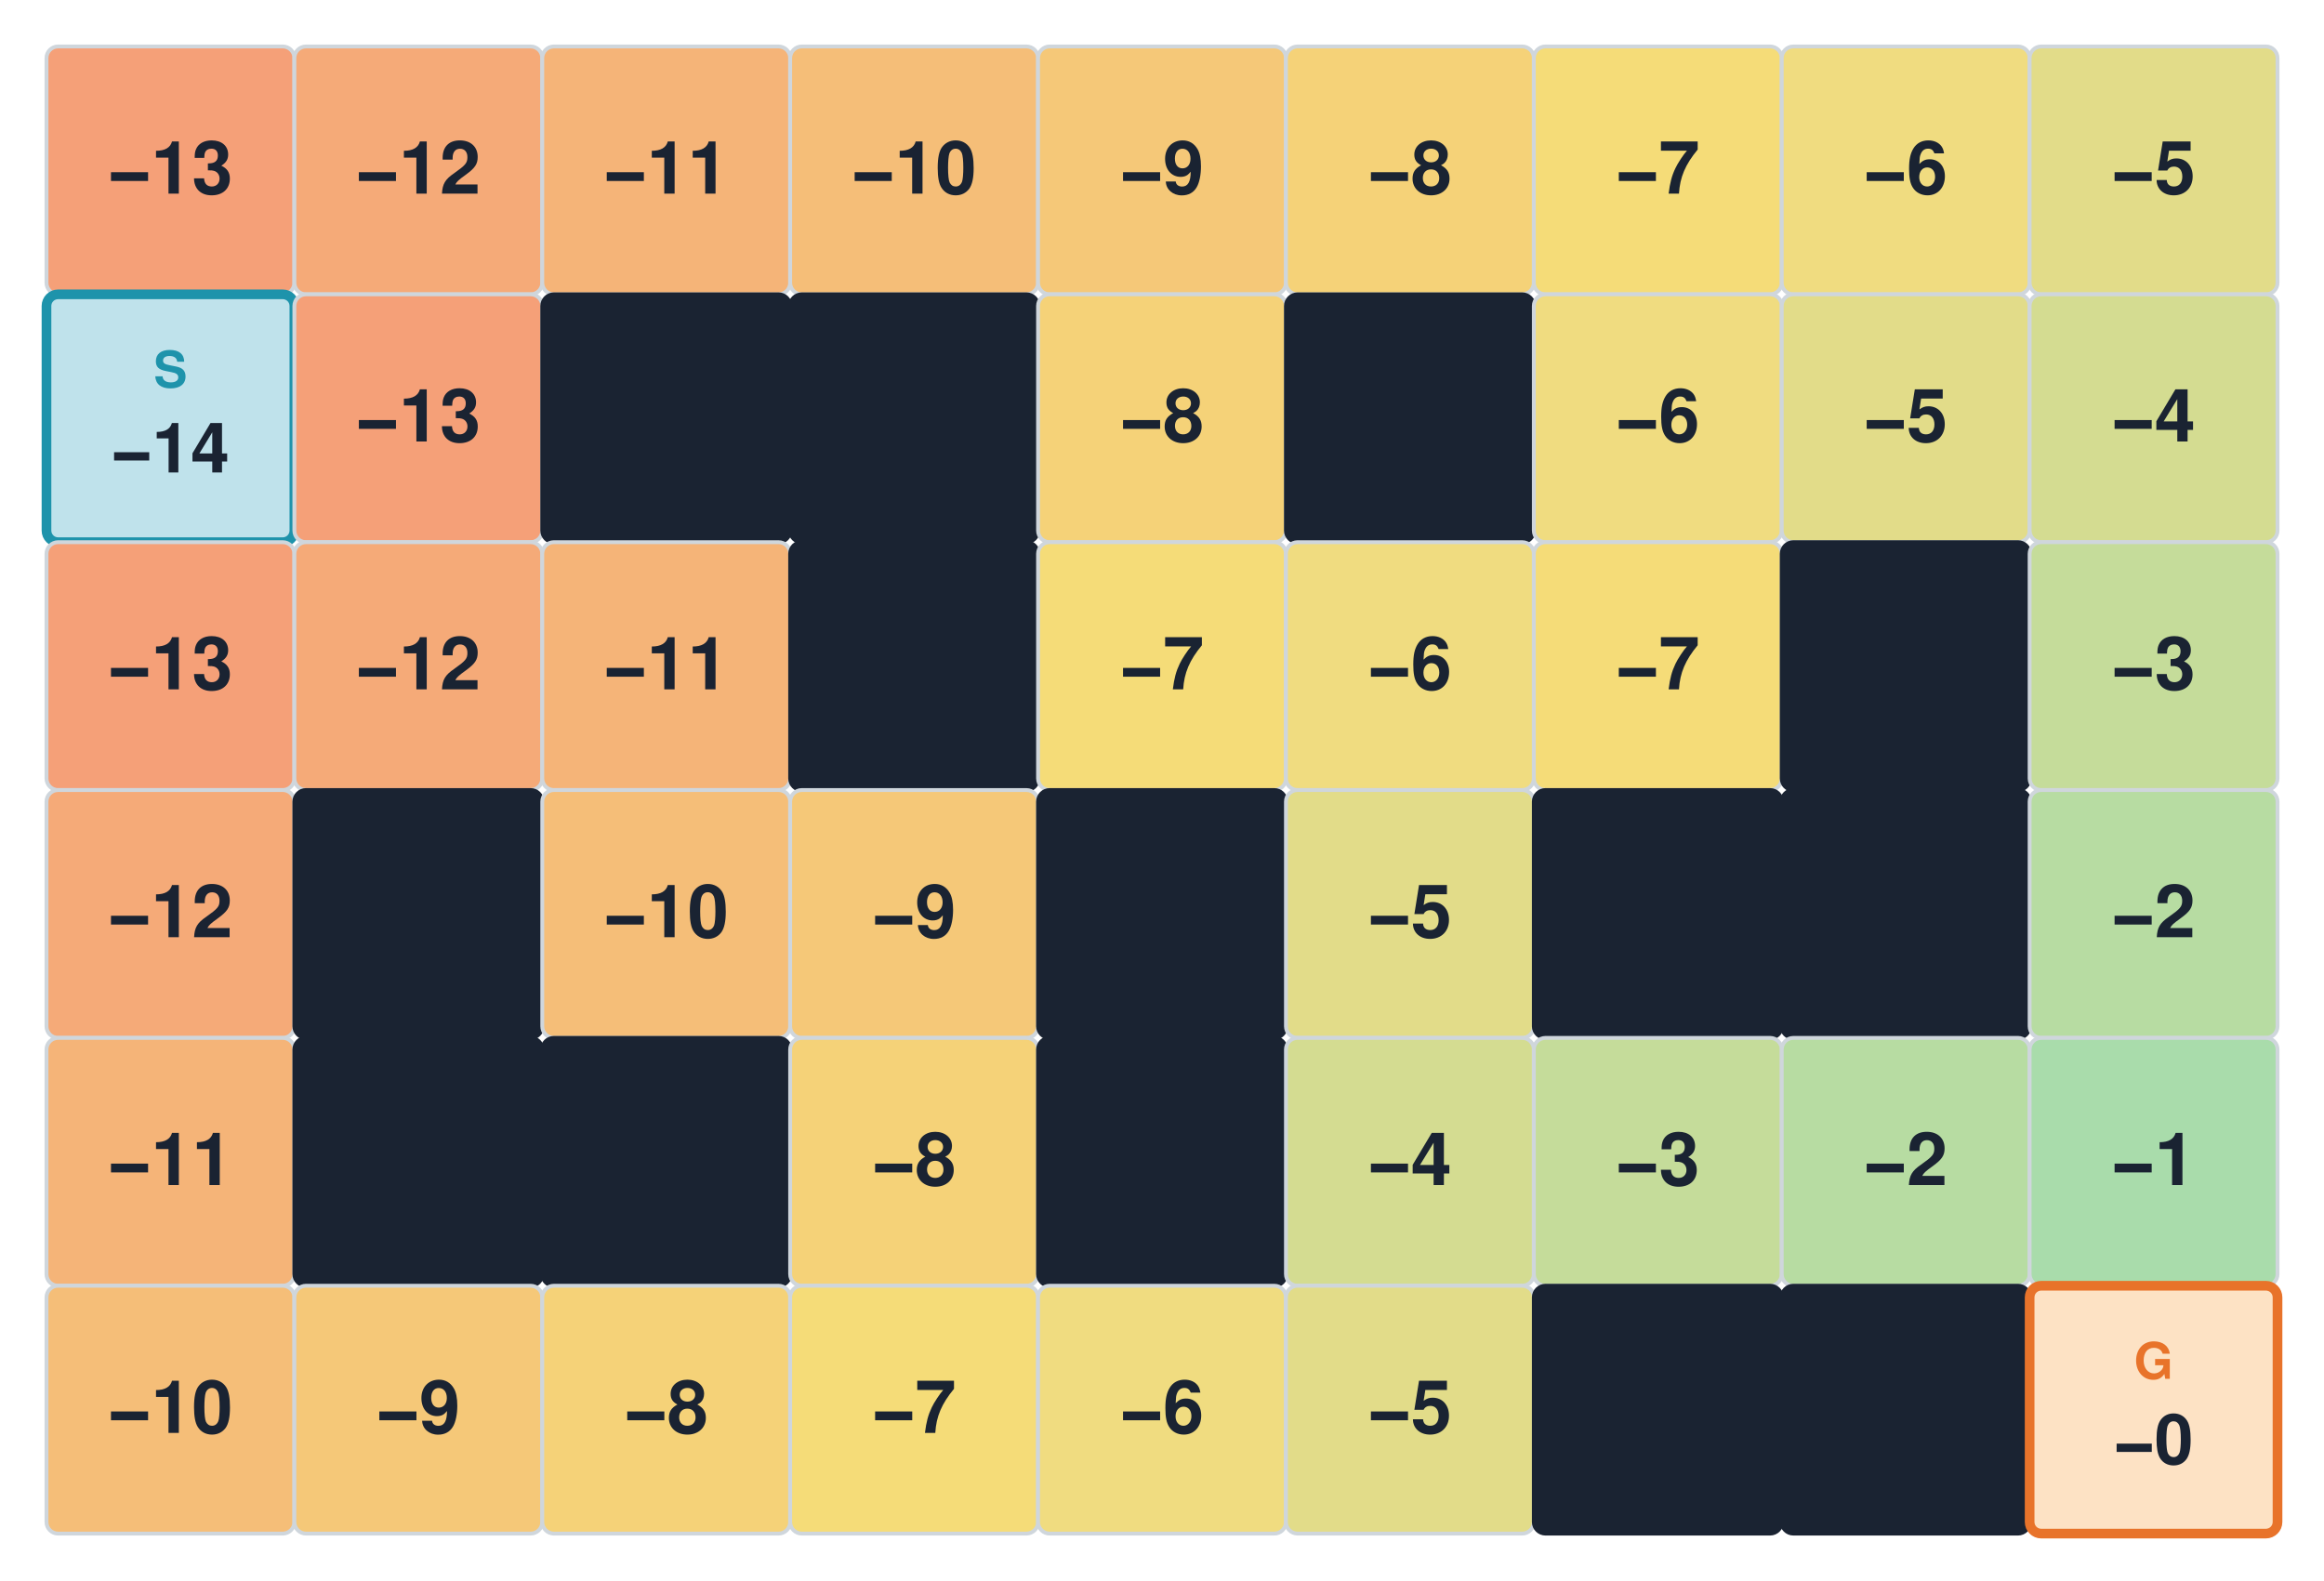
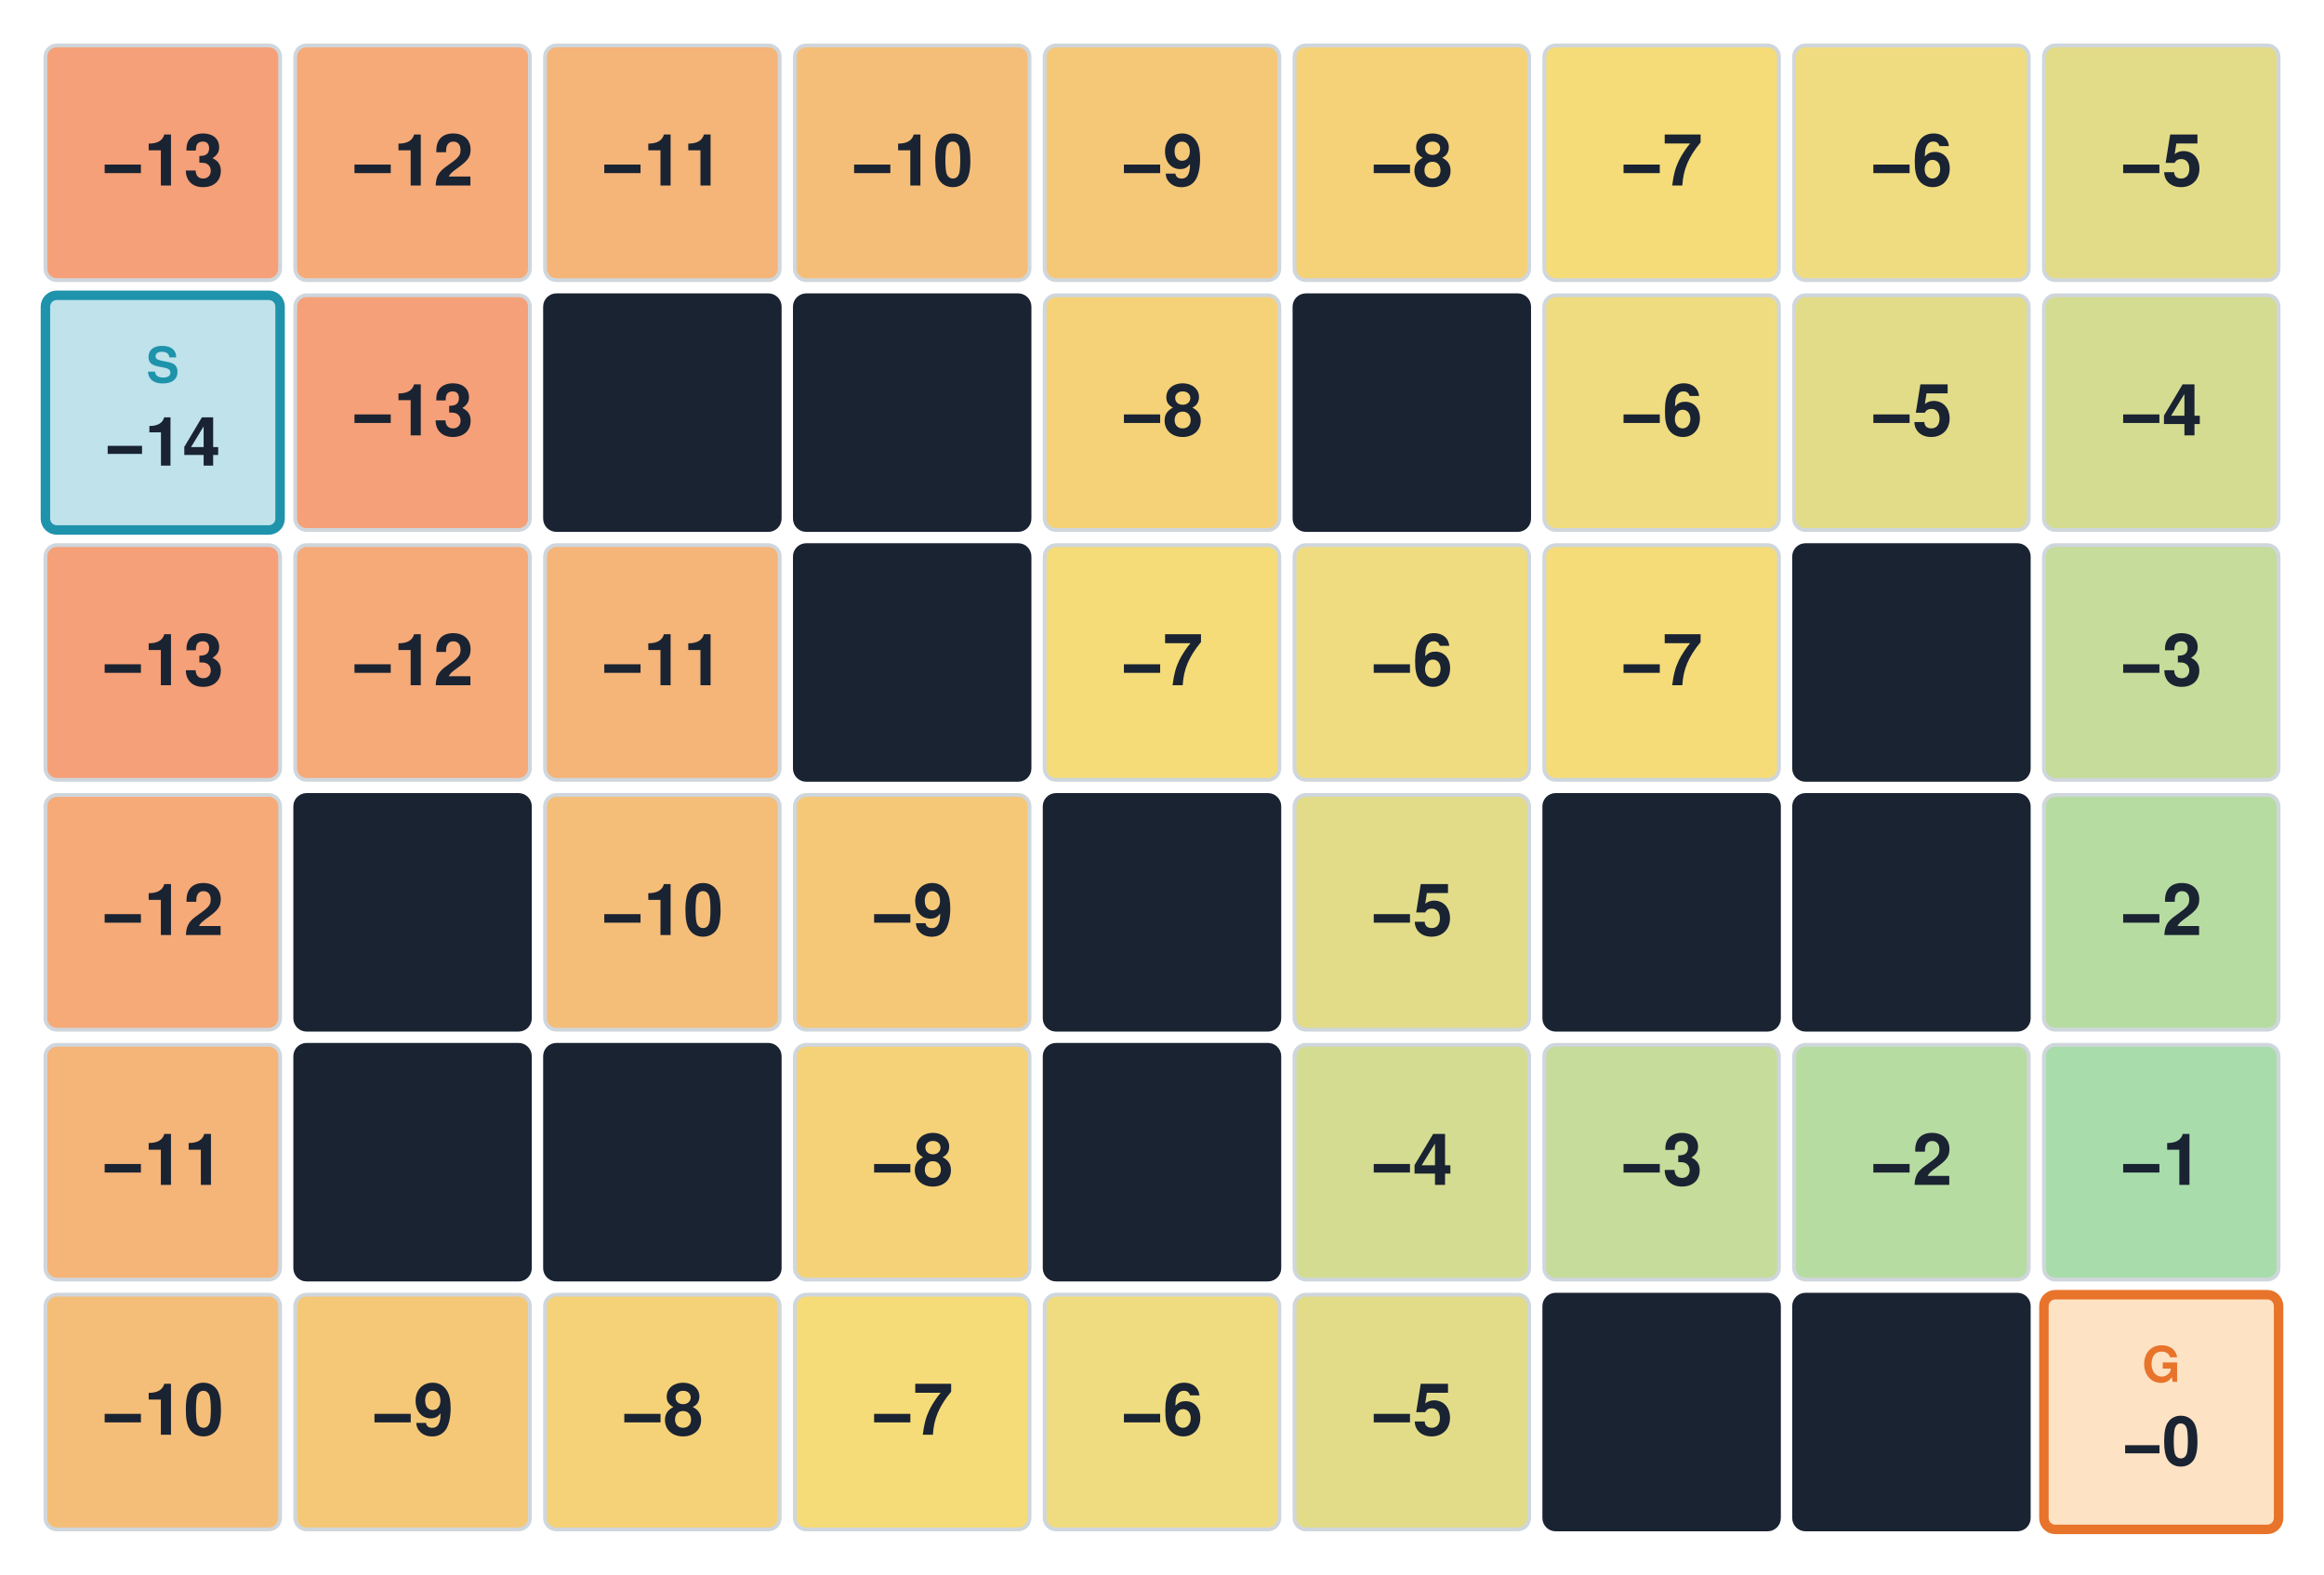
- <svg xmlns="http://www.w3.org/2000/svg" viewBox="0 0 600 408" font-family="-apple-system, BlinkMacSystemFont, 'Segoe UI', Helvetica, Arial, sans-serif">
-   <rect x="12.0" y="12.0" width="64" height="64" rx="3" fill="rgb(245,160,120)" stroke="#cfd6dc" stroke-width="1" />
-   <rect x="76.0" y="12.0" width="64" height="64" rx="3" fill="rgb(245,170,120)" stroke="#cfd6dc" stroke-width="1" />
-   <rect x="140.0" y="12.0" width="64" height="64" rx="3" fill="rgb(245,180,120)" stroke="#cfd6dc" stroke-width="1" />
-   <rect x="204.0" y="12.0" width="64" height="64" rx="3" fill="rgb(245,190,120)" stroke="#cfd6dc" stroke-width="1" />
-   <rect x="268.0" y="12.0" width="64" height="64" rx="3" fill="rgb(245,200,120)" stroke="#cfd6dc" stroke-width="1" />
-   <rect x="332.0" y="12.0" width="64" height="64" rx="3" fill="rgb(245,210,120)" stroke="#cfd6dc" stroke-width="1" />
-   <rect x="396.0" y="12.0" width="64" height="64" rx="3" fill="rgb(245,220,120)" stroke="#cfd6dc" stroke-width="1" />
-   <rect x="460.0" y="12.0" width="64" height="64" rx="3" fill="rgb(240,220,128)" stroke="#cfd6dc" stroke-width="1" />
-   <rect x="524.0" y="12.0" width="64" height="64" rx="3" fill="rgb(226,220,137)" stroke="#cfd6dc" stroke-width="1" />
-   <rect x="12.0" y="76.0" width="64" height="64" rx="3" fill="#bfe2eb" stroke="#1E93AB" stroke-width="2.5" />
-   <rect x="76.0" y="76.0" width="64" height="64" rx="3" fill="rgb(245,160,120)" stroke="#cfd6dc" stroke-width="1" />
-   <rect x="140.0" y="76.0" width="64" height="64" rx="3" fill="#1a2332" stroke="#1a2332" stroke-width="1" />
-   <rect x="204.0" y="76.0" width="64" height="64" rx="3" fill="#1a2332" stroke="#1a2332" stroke-width="1" />
-   <rect x="268.0" y="76.0" width="64" height="64" rx="3" fill="rgb(245,210,120)" stroke="#cfd6dc" stroke-width="1" />
-   <rect x="332.0" y="76.0" width="64" height="64" rx="3" fill="#1a2332" stroke="#1a2332" stroke-width="1" />
-   <rect x="396.0" y="76.0" width="64" height="64" rx="3" fill="rgb(240,220,128)" stroke="#cfd6dc" stroke-width="1" />
-   <rect x="460.0" y="76.0" width="64" height="64" rx="3" fill="rgb(226,220,137)" stroke="#cfd6dc" stroke-width="1" />
-   <rect x="524.0" y="76.0" width="64" height="64" rx="3" fill="rgb(212,220,145)" stroke="#cfd6dc" stroke-width="1" />
-   <rect x="12.0" y="140.0" width="64" height="64" rx="3" fill="rgb(245,160,120)" stroke="#cfd6dc" stroke-width="1" />
-   <rect x="76.0" y="140.0" width="64" height="64" rx="3" fill="rgb(245,170,120)" stroke="#cfd6dc" stroke-width="1" />
-   <rect x="140.0" y="140.0" width="64" height="64" rx="3" fill="rgb(245,180,120)" stroke="#cfd6dc" stroke-width="1" />
-   <rect x="204.0" y="140.0" width="64" height="64" rx="3" fill="#1a2332" stroke="#1a2332" stroke-width="1" />
-   <rect x="268.0" y="140.0" width="64" height="64" rx="3" fill="rgb(245,220,120)" stroke="#cfd6dc" stroke-width="1" />
-   <rect x="332.0" y="140.0" width="64" height="64" rx="3" fill="rgb(240,220,128)" stroke="#cfd6dc" stroke-width="1" />
-   <rect x="396.0" y="140.0" width="64" height="64" rx="3" fill="rgb(245,220,120)" stroke="#cfd6dc" stroke-width="1" />
-   <rect x="460.0" y="140.0" width="64" height="64" rx="3" fill="#1a2332" stroke="#1a2332" stroke-width="1" />
-   <rect x="524.0" y="140.0" width="64" height="64" rx="3" fill="rgb(197,220,154)" stroke="#cfd6dc" stroke-width="1" />
-   <rect x="12.0" y="204.0" width="64" height="64" rx="3" fill="rgb(245,170,120)" stroke="#cfd6dc" stroke-width="1" />
-   <rect x="76.0" y="204.0" width="64" height="64" rx="3" fill="#1a2332" stroke="#1a2332" stroke-width="1" />
-   <rect x="140.0" y="204.0" width="64" height="64" rx="3" fill="rgb(245,190,120)" stroke="#cfd6dc" stroke-width="1" />
-   <rect x="204.0" y="204.0" width="64" height="64" rx="3" fill="rgb(245,200,120)" stroke="#cfd6dc" stroke-width="1" />
-   <rect x="268.0" y="204.0" width="64" height="64" rx="3" fill="#1a2332" stroke="#1a2332" stroke-width="1" />
-   <rect x="332.0" y="204.0" width="64" height="64" rx="3" fill="rgb(226,220,137)" stroke="#cfd6dc" stroke-width="1" />
-   <rect x="396.0" y="204.0" width="64" height="64" rx="3" fill="#1a2332" stroke="#1a2332" stroke-width="1" />
-   <rect x="460.0" y="204.0" width="64" height="64" rx="3" fill="#1a2332" stroke="#1a2332" stroke-width="1" />
-   <rect x="524.0" y="204.0" width="64" height="64" rx="3" fill="rgb(183,220,162)" stroke="#cfd6dc" stroke-width="1" />
-   <rect x="12.0" y="268.0" width="64" height="64" rx="3" fill="rgb(245,180,120)" stroke="#cfd6dc" stroke-width="1" />
-   <rect x="76.0" y="268.0" width="64" height="64" rx="3" fill="#1a2332" stroke="#1a2332" stroke-width="1" />
-   <rect x="140.0" y="268.0" width="64" height="64" rx="3" fill="#1a2332" stroke="#1a2332" stroke-width="1" />
-   <rect x="204.0" y="268.0" width="64" height="64" rx="3" fill="rgb(245,210,120)" stroke="#cfd6dc" stroke-width="1" />
-   <rect x="268.0" y="268.0" width="64" height="64" rx="3" fill="#1a2332" stroke="#1a2332" stroke-width="1" />
-   <rect x="332.0" y="268.0" width="64" height="64" rx="3" fill="rgb(212,220,145)" stroke="#cfd6dc" stroke-width="1" />
-   <rect x="396.0" y="268.0" width="64" height="64" rx="3" fill="rgb(197,220,154)" stroke="#cfd6dc" stroke-width="1" />
-   <rect x="460.0" y="268.0" width="64" height="64" rx="3" fill="rgb(183,220,162)" stroke="#cfd6dc" stroke-width="1" />
-   <rect x="524.0" y="268.0" width="64" height="64" rx="3" fill="rgb(169,220,171)" stroke="#cfd6dc" stroke-width="1" />
-   <rect x="12.0" y="332.0" width="64" height="64" rx="3" fill="rgb(245,190,120)" stroke="#cfd6dc" stroke-width="1" />
-   <rect x="76.0" y="332.0" width="64" height="64" rx="3" fill="rgb(245,200,120)" stroke="#cfd6dc" stroke-width="1" />
-   <rect x="140.0" y="332.0" width="64" height="64" rx="3" fill="rgb(245,210,120)" stroke="#cfd6dc" stroke-width="1" />
-   <rect x="204.0" y="332.0" width="64" height="64" rx="3" fill="rgb(245,220,120)" stroke="#cfd6dc" stroke-width="1" />
-   <rect x="268.0" y="332.0" width="64" height="64" rx="3" fill="rgb(240,220,128)" stroke="#cfd6dc" stroke-width="1" />
-   <rect x="332.0" y="332.0" width="64" height="64" rx="3" fill="rgb(226,220,137)" stroke="#cfd6dc" stroke-width="1" />
-   <rect x="396.0" y="332.0" width="64" height="64" rx="3" fill="#1a2332" stroke="#1a2332" stroke-width="1" />
-   <rect x="460.0" y="332.0" width="64" height="64" rx="3" fill="#1a2332" stroke="#1a2332" stroke-width="1" />
-   <rect x="524.0" y="332.0" width="64" height="64" rx="3" fill="#fde2c4" stroke="#e8732a" stroke-width="2.5" />
-   <text x="44.0" y="50.0" text-anchor="middle" font-size="19" font-weight="600" fill="#1a2332">−13</text>
-   <text x="108.0" y="50.0" text-anchor="middle" font-size="19" font-weight="600" fill="#1a2332">−12</text>
-   <text x="172.0" y="50.0" text-anchor="middle" font-size="19" font-weight="600" fill="#1a2332">−11</text>
-   <text x="236.0" y="50.0" text-anchor="middle" font-size="19" font-weight="600" fill="#1a2332">−10</text>
-   <text x="300.0" y="50.0" text-anchor="middle" font-size="19" font-weight="600" fill="#1a2332">−9</text>
-   <text x="364.0" y="50.0" text-anchor="middle" font-size="19" font-weight="600" fill="#1a2332">−8</text>
-   <text x="428.0" y="50.0" text-anchor="middle" font-size="19" font-weight="600" fill="#1a2332">−7</text>
-   <text x="492.0" y="50.0" text-anchor="middle" font-size="19" font-weight="600" fill="#1a2332">−6</text>
-   <text x="556.0" y="50.0" text-anchor="middle" font-size="19" font-weight="600" fill="#1a2332">−5</text>
-   <text x="108.0" y="114.0" text-anchor="middle" font-size="19" font-weight="600" fill="#1a2332">−13</text>
-   <text x="300.0" y="114.0" text-anchor="middle" font-size="19" font-weight="600" fill="#1a2332">−8</text>
-   <text x="428.0" y="114.0" text-anchor="middle" font-size="19" font-weight="600" fill="#1a2332">−6</text>
-   <text x="492.0" y="114.0" text-anchor="middle" font-size="19" font-weight="600" fill="#1a2332">−5</text>
-   <text x="556.0" y="114.0" text-anchor="middle" font-size="19" font-weight="600" fill="#1a2332">−4</text>
-   <text x="44.0" y="178.0" text-anchor="middle" font-size="19" font-weight="600" fill="#1a2332">−13</text>
-   <text x="108.0" y="178.0" text-anchor="middle" font-size="19" font-weight="600" fill="#1a2332">−12</text>
-   <text x="172.0" y="178.0" text-anchor="middle" font-size="19" font-weight="600" fill="#1a2332">−11</text>
-   <text x="300.0" y="178.0" text-anchor="middle" font-size="19" font-weight="600" fill="#1a2332">−7</text>
-   <text x="364.0" y="178.0" text-anchor="middle" font-size="19" font-weight="600" fill="#1a2332">−6</text>
-   <text x="428.0" y="178.0" text-anchor="middle" font-size="19" font-weight="600" fill="#1a2332">−7</text>
-   <text x="556.0" y="178.0" text-anchor="middle" font-size="19" font-weight="600" fill="#1a2332">−3</text>
-   <text x="44.0" y="242.0" text-anchor="middle" font-size="19" font-weight="600" fill="#1a2332">−12</text>
-   <text x="172.0" y="242.0" text-anchor="middle" font-size="19" font-weight="600" fill="#1a2332">−10</text>
-   <text x="236.0" y="242.0" text-anchor="middle" font-size="19" font-weight="600" fill="#1a2332">−9</text>
-   <text x="364.0" y="242.0" text-anchor="middle" font-size="19" font-weight="600" fill="#1a2332">−5</text>
-   <text x="556.0" y="242.0" text-anchor="middle" font-size="19" font-weight="600" fill="#1a2332">−2</text>
-   <text x="44.0" y="306.0" text-anchor="middle" font-size="19" font-weight="600" fill="#1a2332">−11</text>
-   <text x="236.0" y="306.0" text-anchor="middle" font-size="19" font-weight="600" fill="#1a2332">−8</text>
-   <text x="364.0" y="306.0" text-anchor="middle" font-size="19" font-weight="600" fill="#1a2332">−4</text>
-   <text x="428.0" y="306.0" text-anchor="middle" font-size="19" font-weight="600" fill="#1a2332">−3</text>
-   <text x="492.0" y="306.0" text-anchor="middle" font-size="19" font-weight="600" fill="#1a2332">−2</text>
-   <text x="556.0" y="306.0" text-anchor="middle" font-size="19" font-weight="600" fill="#1a2332">−1</text>
-   <text x="44.0" y="370.0" text-anchor="middle" font-size="19" font-weight="600" fill="#1a2332">−10</text>
-   <text x="108.0" y="370.0" text-anchor="middle" font-size="19" font-weight="600" fill="#1a2332">−9</text>
-   <text x="172.0" y="370.0" text-anchor="middle" font-size="19" font-weight="600" fill="#1a2332">−8</text>
-   <text x="236.0" y="370.0" text-anchor="middle" font-size="19" font-weight="600" fill="#1a2332">−7</text>
-   <text x="300.0" y="370.0" text-anchor="middle" font-size="19" font-weight="600" fill="#1a2332">−6</text>
-   <text x="364.0" y="370.0" text-anchor="middle" font-size="19" font-weight="600" fill="#1a2332">−5</text>
-   <text x="44.0" y="100.0" text-anchor="middle" font-size="13" font-weight="600" fill="#1E93AB">S</text>
-   <text x="44.0" y="122.0" text-anchor="middle" font-size="18" font-weight="700" fill="#1a2332">−14</text>
-   <text x="556.0" y="356.0" text-anchor="middle" font-size="13" font-weight="600" fill="#e8732a">G</text>
-   <text x="556.0" y="378.0" text-anchor="middle" font-size="18" font-weight="700" fill="#1a2332">−0</text>
+ <svg xmlns="http://www.w3.org/2000/svg" viewBox="0 0 614 416" font-family="-apple-system, BlinkMacSystemFont, 'Segoe UI', Helvetica, Arial, sans-serif">
+   <rect x="12.0" y="12.0" width="62" height="62" rx="3" fill="rgb(245,160,120)" stroke="#cfd6dc" stroke-width="1" />
+   <rect x="78.0" y="12.0" width="62" height="62" rx="3" fill="rgb(245,170,120)" stroke="#cfd6dc" stroke-width="1" />
+   <rect x="144.0" y="12.0" width="62" height="62" rx="3" fill="rgb(245,180,120)" stroke="#cfd6dc" stroke-width="1" />
+   <rect x="210.0" y="12.0" width="62" height="62" rx="3" fill="rgb(245,190,120)" stroke="#cfd6dc" stroke-width="1" />
+   <rect x="276.0" y="12.0" width="62" height="62" rx="3" fill="rgb(245,200,120)" stroke="#cfd6dc" stroke-width="1" />
+   <rect x="342.0" y="12.0" width="62" height="62" rx="3" fill="rgb(245,210,120)" stroke="#cfd6dc" stroke-width="1" />
+   <rect x="408.0" y="12.0" width="62" height="62" rx="3" fill="rgb(245,220,120)" stroke="#cfd6dc" stroke-width="1" />
+   <rect x="474.0" y="12.0" width="62" height="62" rx="3" fill="rgb(240,220,128)" stroke="#cfd6dc" stroke-width="1" />
+   <rect x="540.0" y="12.0" width="62" height="62" rx="3" fill="rgb(226,220,137)" stroke="#cfd6dc" stroke-width="1" />
+   <rect x="12.0" y="78.0" width="62" height="62" rx="3" fill="#bfe2eb" stroke="#1E93AB" stroke-width="2.5" />
+   <rect x="78.0" y="78.0" width="62" height="62" rx="3" fill="rgb(245,160,120)" stroke="#cfd6dc" stroke-width="1" />
+   <rect x="144.0" y="78.0" width="62" height="62" rx="3" fill="#1a2332" stroke="#1a2332" stroke-width="1" />
+   <rect x="210.0" y="78.0" width="62" height="62" rx="3" fill="#1a2332" stroke="#1a2332" stroke-width="1" />
+   <rect x="276.0" y="78.0" width="62" height="62" rx="3" fill="rgb(245,210,120)" stroke="#cfd6dc" stroke-width="1" />
+   <rect x="342.0" y="78.0" width="62" height="62" rx="3" fill="#1a2332" stroke="#1a2332" stroke-width="1" />
+   <rect x="408.0" y="78.0" width="62" height="62" rx="3" fill="rgb(240,220,128)" stroke="#cfd6dc" stroke-width="1" />
+   <rect x="474.0" y="78.0" width="62" height="62" rx="3" fill="rgb(226,220,137)" stroke="#cfd6dc" stroke-width="1" />
+   <rect x="540.0" y="78.0" width="62" height="62" rx="3" fill="rgb(212,220,145)" stroke="#cfd6dc" stroke-width="1" />
+   <rect x="12.0" y="144.0" width="62" height="62" rx="3" fill="rgb(245,160,120)" stroke="#cfd6dc" stroke-width="1" />
+   <rect x="78.0" y="144.0" width="62" height="62" rx="3" fill="rgb(245,170,120)" stroke="#cfd6dc" stroke-width="1" />
+   <rect x="144.0" y="144.0" width="62" height="62" rx="3" fill="rgb(245,180,120)" stroke="#cfd6dc" stroke-width="1" />
+   <rect x="210.0" y="144.0" width="62" height="62" rx="3" fill="#1a2332" stroke="#1a2332" stroke-width="1" />
+   <rect x="276.0" y="144.0" width="62" height="62" rx="3" fill="rgb(245,220,120)" stroke="#cfd6dc" stroke-width="1" />
+   <rect x="342.0" y="144.0" width="62" height="62" rx="3" fill="rgb(240,220,128)" stroke="#cfd6dc" stroke-width="1" />
+   <rect x="408.0" y="144.0" width="62" height="62" rx="3" fill="rgb(245,220,120)" stroke="#cfd6dc" stroke-width="1" />
+   <rect x="474.0" y="144.0" width="62" height="62" rx="3" fill="#1a2332" stroke="#1a2332" stroke-width="1" />
+   <rect x="540.0" y="144.0" width="62" height="62" rx="3" fill="rgb(197,220,154)" stroke="#cfd6dc" stroke-width="1" />
+   <rect x="12.0" y="210.0" width="62" height="62" rx="3" fill="rgb(245,170,120)" stroke="#cfd6dc" stroke-width="1" />
+   <rect x="78.0" y="210.0" width="62" height="62" rx="3" fill="#1a2332" stroke="#1a2332" stroke-width="1" />
+   <rect x="144.0" y="210.0" width="62" height="62" rx="3" fill="rgb(245,190,120)" stroke="#cfd6dc" stroke-width="1" />
+   <rect x="210.0" y="210.0" width="62" height="62" rx="3" fill="rgb(245,200,120)" stroke="#cfd6dc" stroke-width="1" />
+   <rect x="276.0" y="210.0" width="62" height="62" rx="3" fill="#1a2332" stroke="#1a2332" stroke-width="1" />
+   <rect x="342.0" y="210.0" width="62" height="62" rx="3" fill="rgb(226,220,137)" stroke="#cfd6dc" stroke-width="1" />
+   <rect x="408.0" y="210.0" width="62" height="62" rx="3" fill="#1a2332" stroke="#1a2332" stroke-width="1" />
+   <rect x="474.0" y="210.0" width="62" height="62" rx="3" fill="#1a2332" stroke="#1a2332" stroke-width="1" />
+   <rect x="540.0" y="210.0" width="62" height="62" rx="3" fill="rgb(183,220,162)" stroke="#cfd6dc" stroke-width="1" />
+   <rect x="12.0" y="276.0" width="62" height="62" rx="3" fill="rgb(245,180,120)" stroke="#cfd6dc" stroke-width="1" />
+   <rect x="78.0" y="276.0" width="62" height="62" rx="3" fill="#1a2332" stroke="#1a2332" stroke-width="1" />
+   <rect x="144.0" y="276.0" width="62" height="62" rx="3" fill="#1a2332" stroke="#1a2332" stroke-width="1" />
+   <rect x="210.0" y="276.0" width="62" height="62" rx="3" fill="rgb(245,210,120)" stroke="#cfd6dc" stroke-width="1" />
+   <rect x="276.0" y="276.0" width="62" height="62" rx="3" fill="#1a2332" stroke="#1a2332" stroke-width="1" />
+   <rect x="342.0" y="276.0" width="62" height="62" rx="3" fill="rgb(212,220,145)" stroke="#cfd6dc" stroke-width="1" />
+   <rect x="408.0" y="276.0" width="62" height="62" rx="3" fill="rgb(197,220,154)" stroke="#cfd6dc" stroke-width="1" />
+   <rect x="474.0" y="276.0" width="62" height="62" rx="3" fill="rgb(183,220,162)" stroke="#cfd6dc" stroke-width="1" />
+   <rect x="540.0" y="276.0" width="62" height="62" rx="3" fill="rgb(169,220,171)" stroke="#cfd6dc" stroke-width="1" />
+   <rect x="12.0" y="342.0" width="62" height="62" rx="3" fill="rgb(245,190,120)" stroke="#cfd6dc" stroke-width="1" />
+   <rect x="78.0" y="342.0" width="62" height="62" rx="3" fill="rgb(245,200,120)" stroke="#cfd6dc" stroke-width="1" />
+   <rect x="144.0" y="342.0" width="62" height="62" rx="3" fill="rgb(245,210,120)" stroke="#cfd6dc" stroke-width="1" />
+   <rect x="210.0" y="342.0" width="62" height="62" rx="3" fill="rgb(245,220,120)" stroke="#cfd6dc" stroke-width="1" />
+   <rect x="276.0" y="342.0" width="62" height="62" rx="3" fill="rgb(240,220,128)" stroke="#cfd6dc" stroke-width="1" />
+   <rect x="342.0" y="342.0" width="62" height="62" rx="3" fill="rgb(226,220,137)" stroke="#cfd6dc" stroke-width="1" />
+   <rect x="408.0" y="342.0" width="62" height="62" rx="3" fill="#1a2332" stroke="#1a2332" stroke-width="1" />
+   <rect x="474.0" y="342.0" width="62" height="62" rx="3" fill="#1a2332" stroke="#1a2332" stroke-width="1" />
+   <rect x="540.0" y="342.0" width="62" height="62" rx="3" fill="#fde2c4" stroke="#e8732a" stroke-width="2.5" />
+   <text x="43.0" y="49.0" text-anchor="middle" font-size="19" font-weight="600" fill="#1a2332">−13</text>
+   <text x="109.0" y="49.0" text-anchor="middle" font-size="19" font-weight="600" fill="#1a2332">−12</text>
+   <text x="175.0" y="49.0" text-anchor="middle" font-size="19" font-weight="600" fill="#1a2332">−11</text>
+   <text x="241.0" y="49.0" text-anchor="middle" font-size="19" font-weight="600" fill="#1a2332">−10</text>
+   <text x="307.0" y="49.0" text-anchor="middle" font-size="19" font-weight="600" fill="#1a2332">−9</text>
+   <text x="373.0" y="49.0" text-anchor="middle" font-size="19" font-weight="600" fill="#1a2332">−8</text>
+   <text x="439.0" y="49.0" text-anchor="middle" font-size="19" font-weight="600" fill="#1a2332">−7</text>
+   <text x="505.0" y="49.0" text-anchor="middle" font-size="19" font-weight="600" fill="#1a2332">−6</text>
+   <text x="571.0" y="49.0" text-anchor="middle" font-size="19" font-weight="600" fill="#1a2332">−5</text>
+   <text x="109.0" y="115.0" text-anchor="middle" font-size="19" font-weight="600" fill="#1a2332">−13</text>
+   <text x="307.0" y="115.0" text-anchor="middle" font-size="19" font-weight="600" fill="#1a2332">−8</text>
+   <text x="439.0" y="115.0" text-anchor="middle" font-size="19" font-weight="600" fill="#1a2332">−6</text>
+   <text x="505.0" y="115.0" text-anchor="middle" font-size="19" font-weight="600" fill="#1a2332">−5</text>
+   <text x="571.0" y="115.0" text-anchor="middle" font-size="19" font-weight="600" fill="#1a2332">−4</text>
+   <text x="43.0" y="181.0" text-anchor="middle" font-size="19" font-weight="600" fill="#1a2332">−13</text>
+   <text x="109.0" y="181.0" text-anchor="middle" font-size="19" font-weight="600" fill="#1a2332">−12</text>
+   <text x="175.0" y="181.0" text-anchor="middle" font-size="19" font-weight="600" fill="#1a2332">−11</text>
+   <text x="307.0" y="181.0" text-anchor="middle" font-size="19" font-weight="600" fill="#1a2332">−7</text>
+   <text x="373.0" y="181.0" text-anchor="middle" font-size="19" font-weight="600" fill="#1a2332">−6</text>
+   <text x="439.0" y="181.0" text-anchor="middle" font-size="19" font-weight="600" fill="#1a2332">−7</text>
+   <text x="571.0" y="181.0" text-anchor="middle" font-size="19" font-weight="600" fill="#1a2332">−3</text>
+   <text x="43.0" y="247.0" text-anchor="middle" font-size="19" font-weight="600" fill="#1a2332">−12</text>
+   <text x="175.0" y="247.0" text-anchor="middle" font-size="19" font-weight="600" fill="#1a2332">−10</text>
+   <text x="241.0" y="247.0" text-anchor="middle" font-size="19" font-weight="600" fill="#1a2332">−9</text>
+   <text x="373.0" y="247.0" text-anchor="middle" font-size="19" font-weight="600" fill="#1a2332">−5</text>
+   <text x="571.0" y="247.0" text-anchor="middle" font-size="19" font-weight="600" fill="#1a2332">−2</text>
+   <text x="43.0" y="313.0" text-anchor="middle" font-size="19" font-weight="600" fill="#1a2332">−11</text>
+   <text x="241.0" y="313.0" text-anchor="middle" font-size="19" font-weight="600" fill="#1a2332">−8</text>
+   <text x="373.0" y="313.0" text-anchor="middle" font-size="19" font-weight="600" fill="#1a2332">−4</text>
+   <text x="439.0" y="313.0" text-anchor="middle" font-size="19" font-weight="600" fill="#1a2332">−3</text>
+   <text x="505.0" y="313.0" text-anchor="middle" font-size="19" font-weight="600" fill="#1a2332">−2</text>
+   <text x="571.0" y="313.0" text-anchor="middle" font-size="19" font-weight="600" fill="#1a2332">−1</text>
+   <text x="43.0" y="379.0" text-anchor="middle" font-size="19" font-weight="600" fill="#1a2332">−10</text>
+   <text x="109.0" y="379.0" text-anchor="middle" font-size="19" font-weight="600" fill="#1a2332">−9</text>
+   <text x="175.0" y="379.0" text-anchor="middle" font-size="19" font-weight="600" fill="#1a2332">−8</text>
+   <text x="241.0" y="379.0" text-anchor="middle" font-size="19" font-weight="600" fill="#1a2332">−7</text>
+   <text x="307.0" y="379.0" text-anchor="middle" font-size="19" font-weight="600" fill="#1a2332">−6</text>
+   <text x="373.0" y="379.0" text-anchor="middle" font-size="19" font-weight="600" fill="#1a2332">−5</text>
+   <text x="43.0" y="101.0" text-anchor="middle" font-size="13" font-weight="600" fill="#1E93AB">S</text>
+   <text x="43.0" y="123.0" text-anchor="middle" font-size="18" font-weight="700" fill="#1a2332">−14</text>
+   <text x="571.0" y="365.0" text-anchor="middle" font-size="13" font-weight="600" fill="#e8732a">G</text>
+   <text x="571.0" y="387.0" text-anchor="middle" font-size="18" font-weight="700" fill="#1a2332">−0</text>
</svg>
